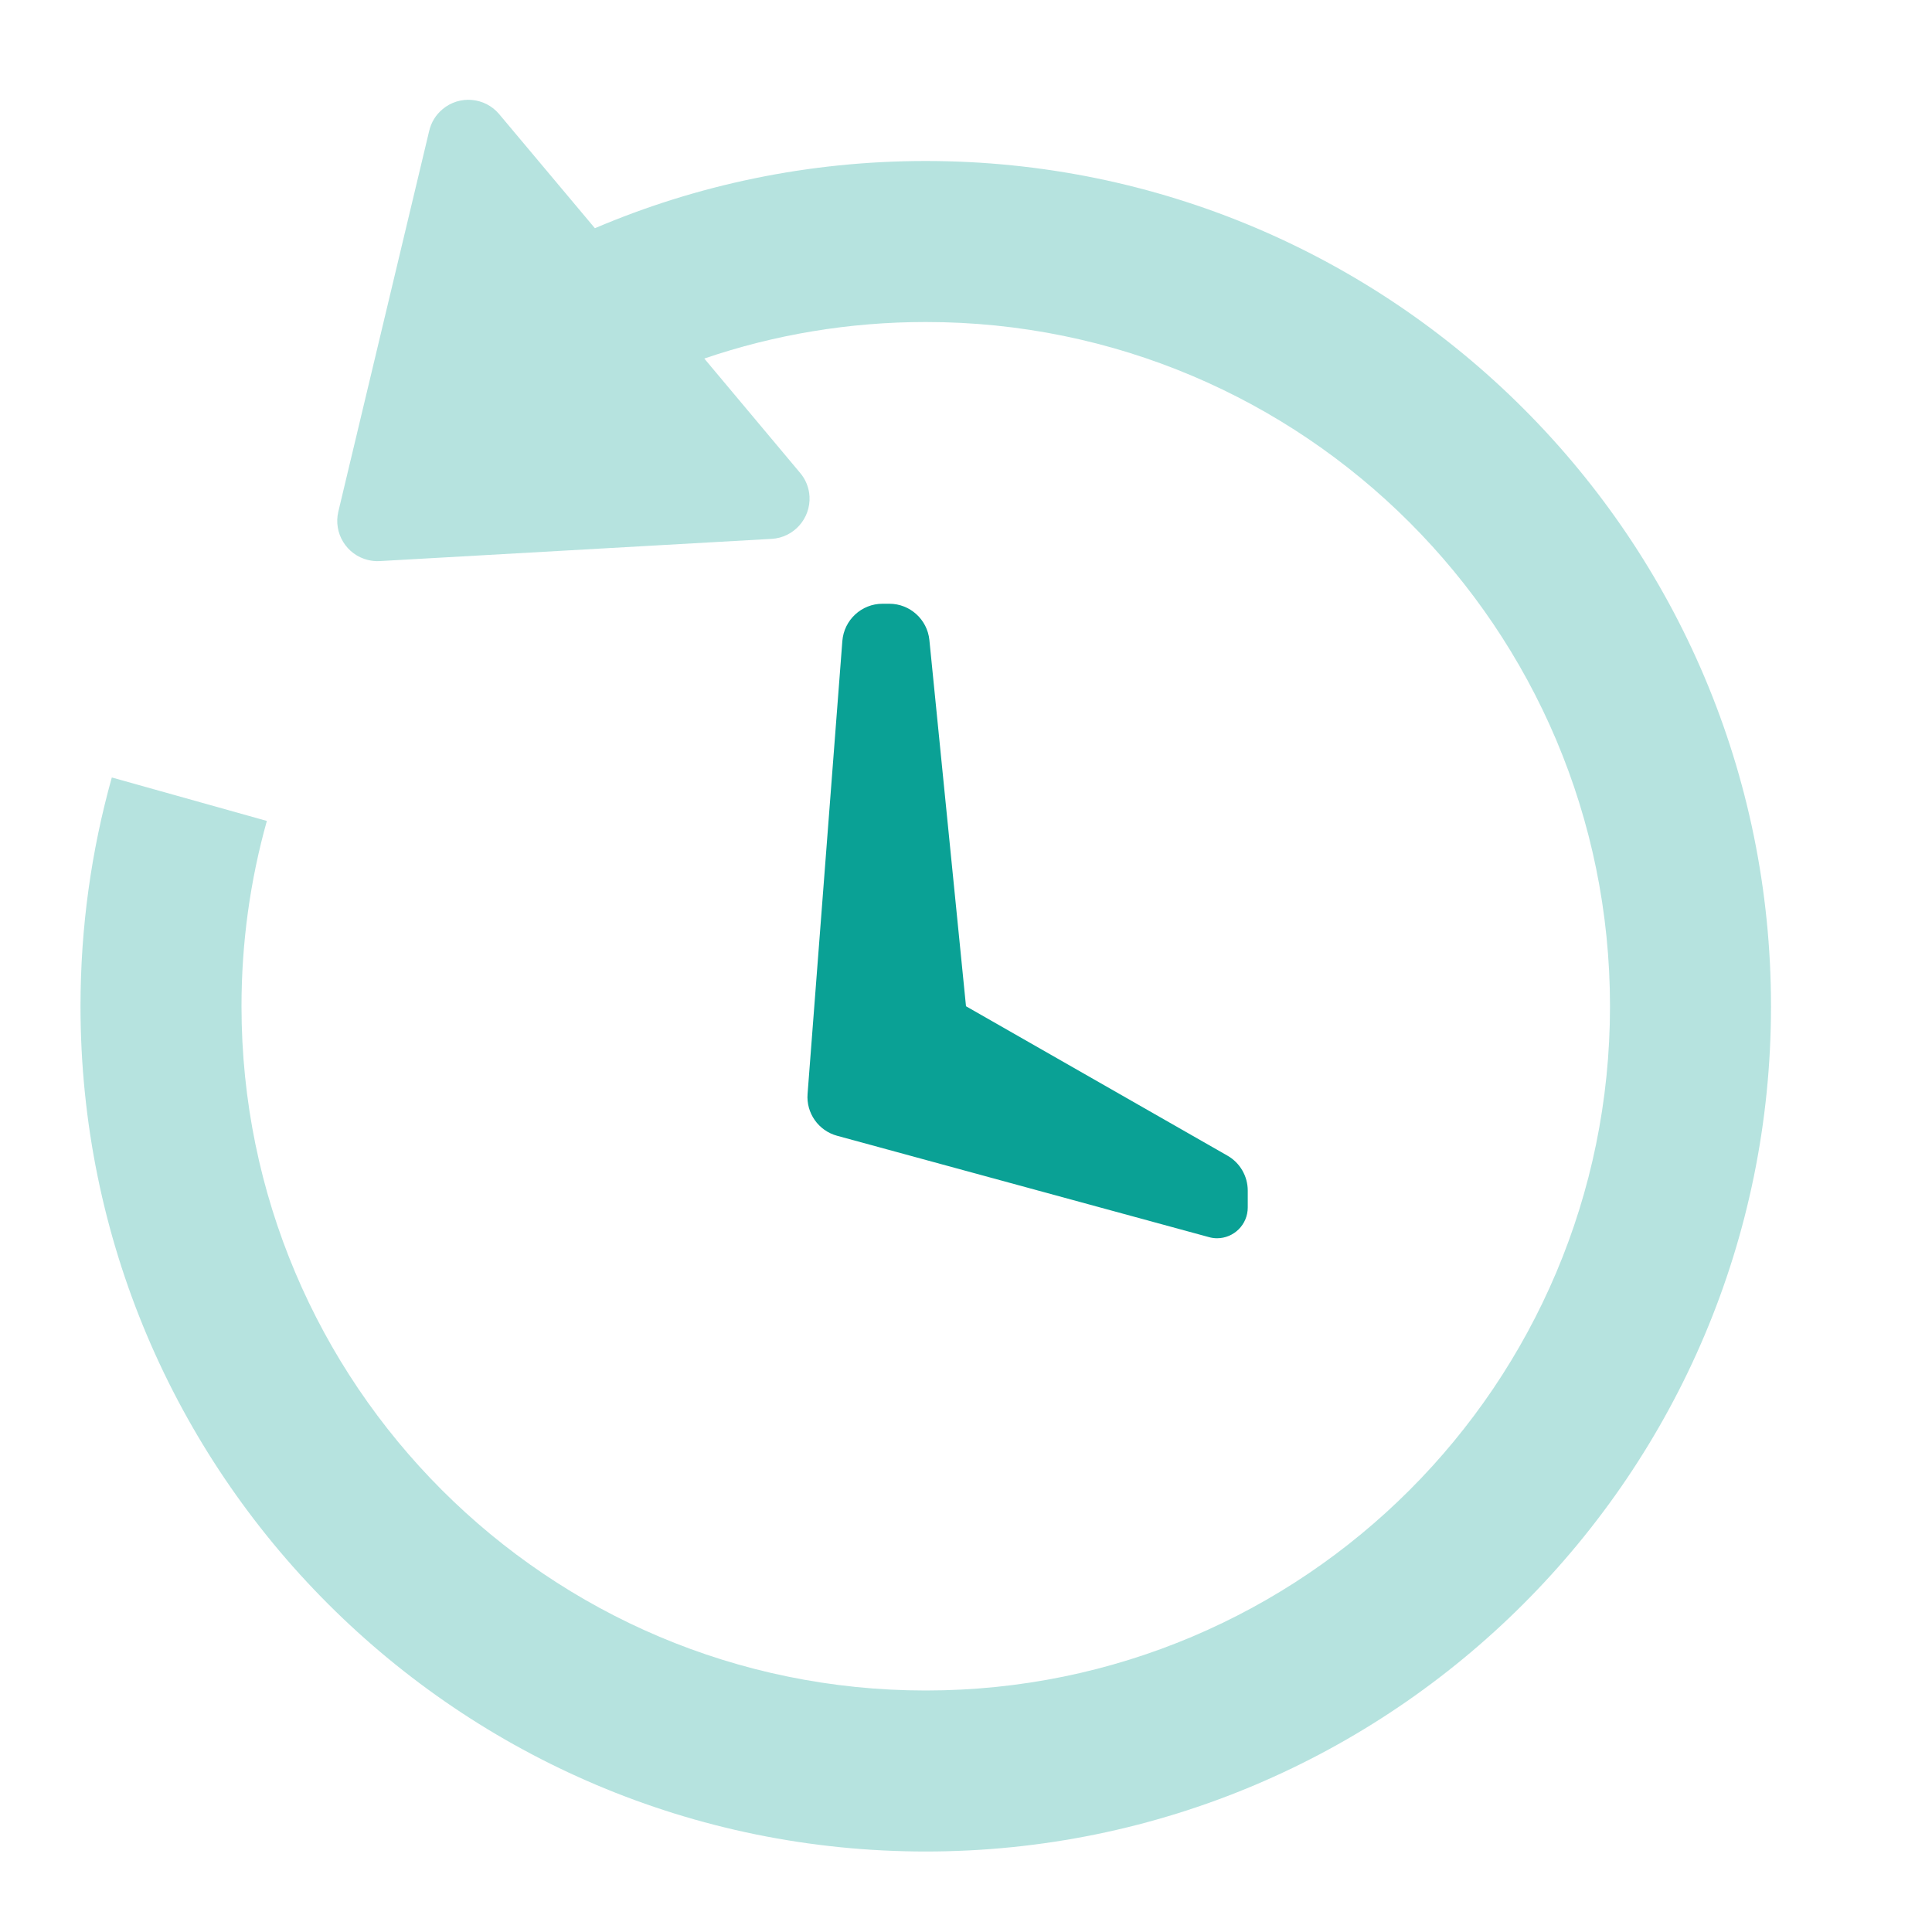
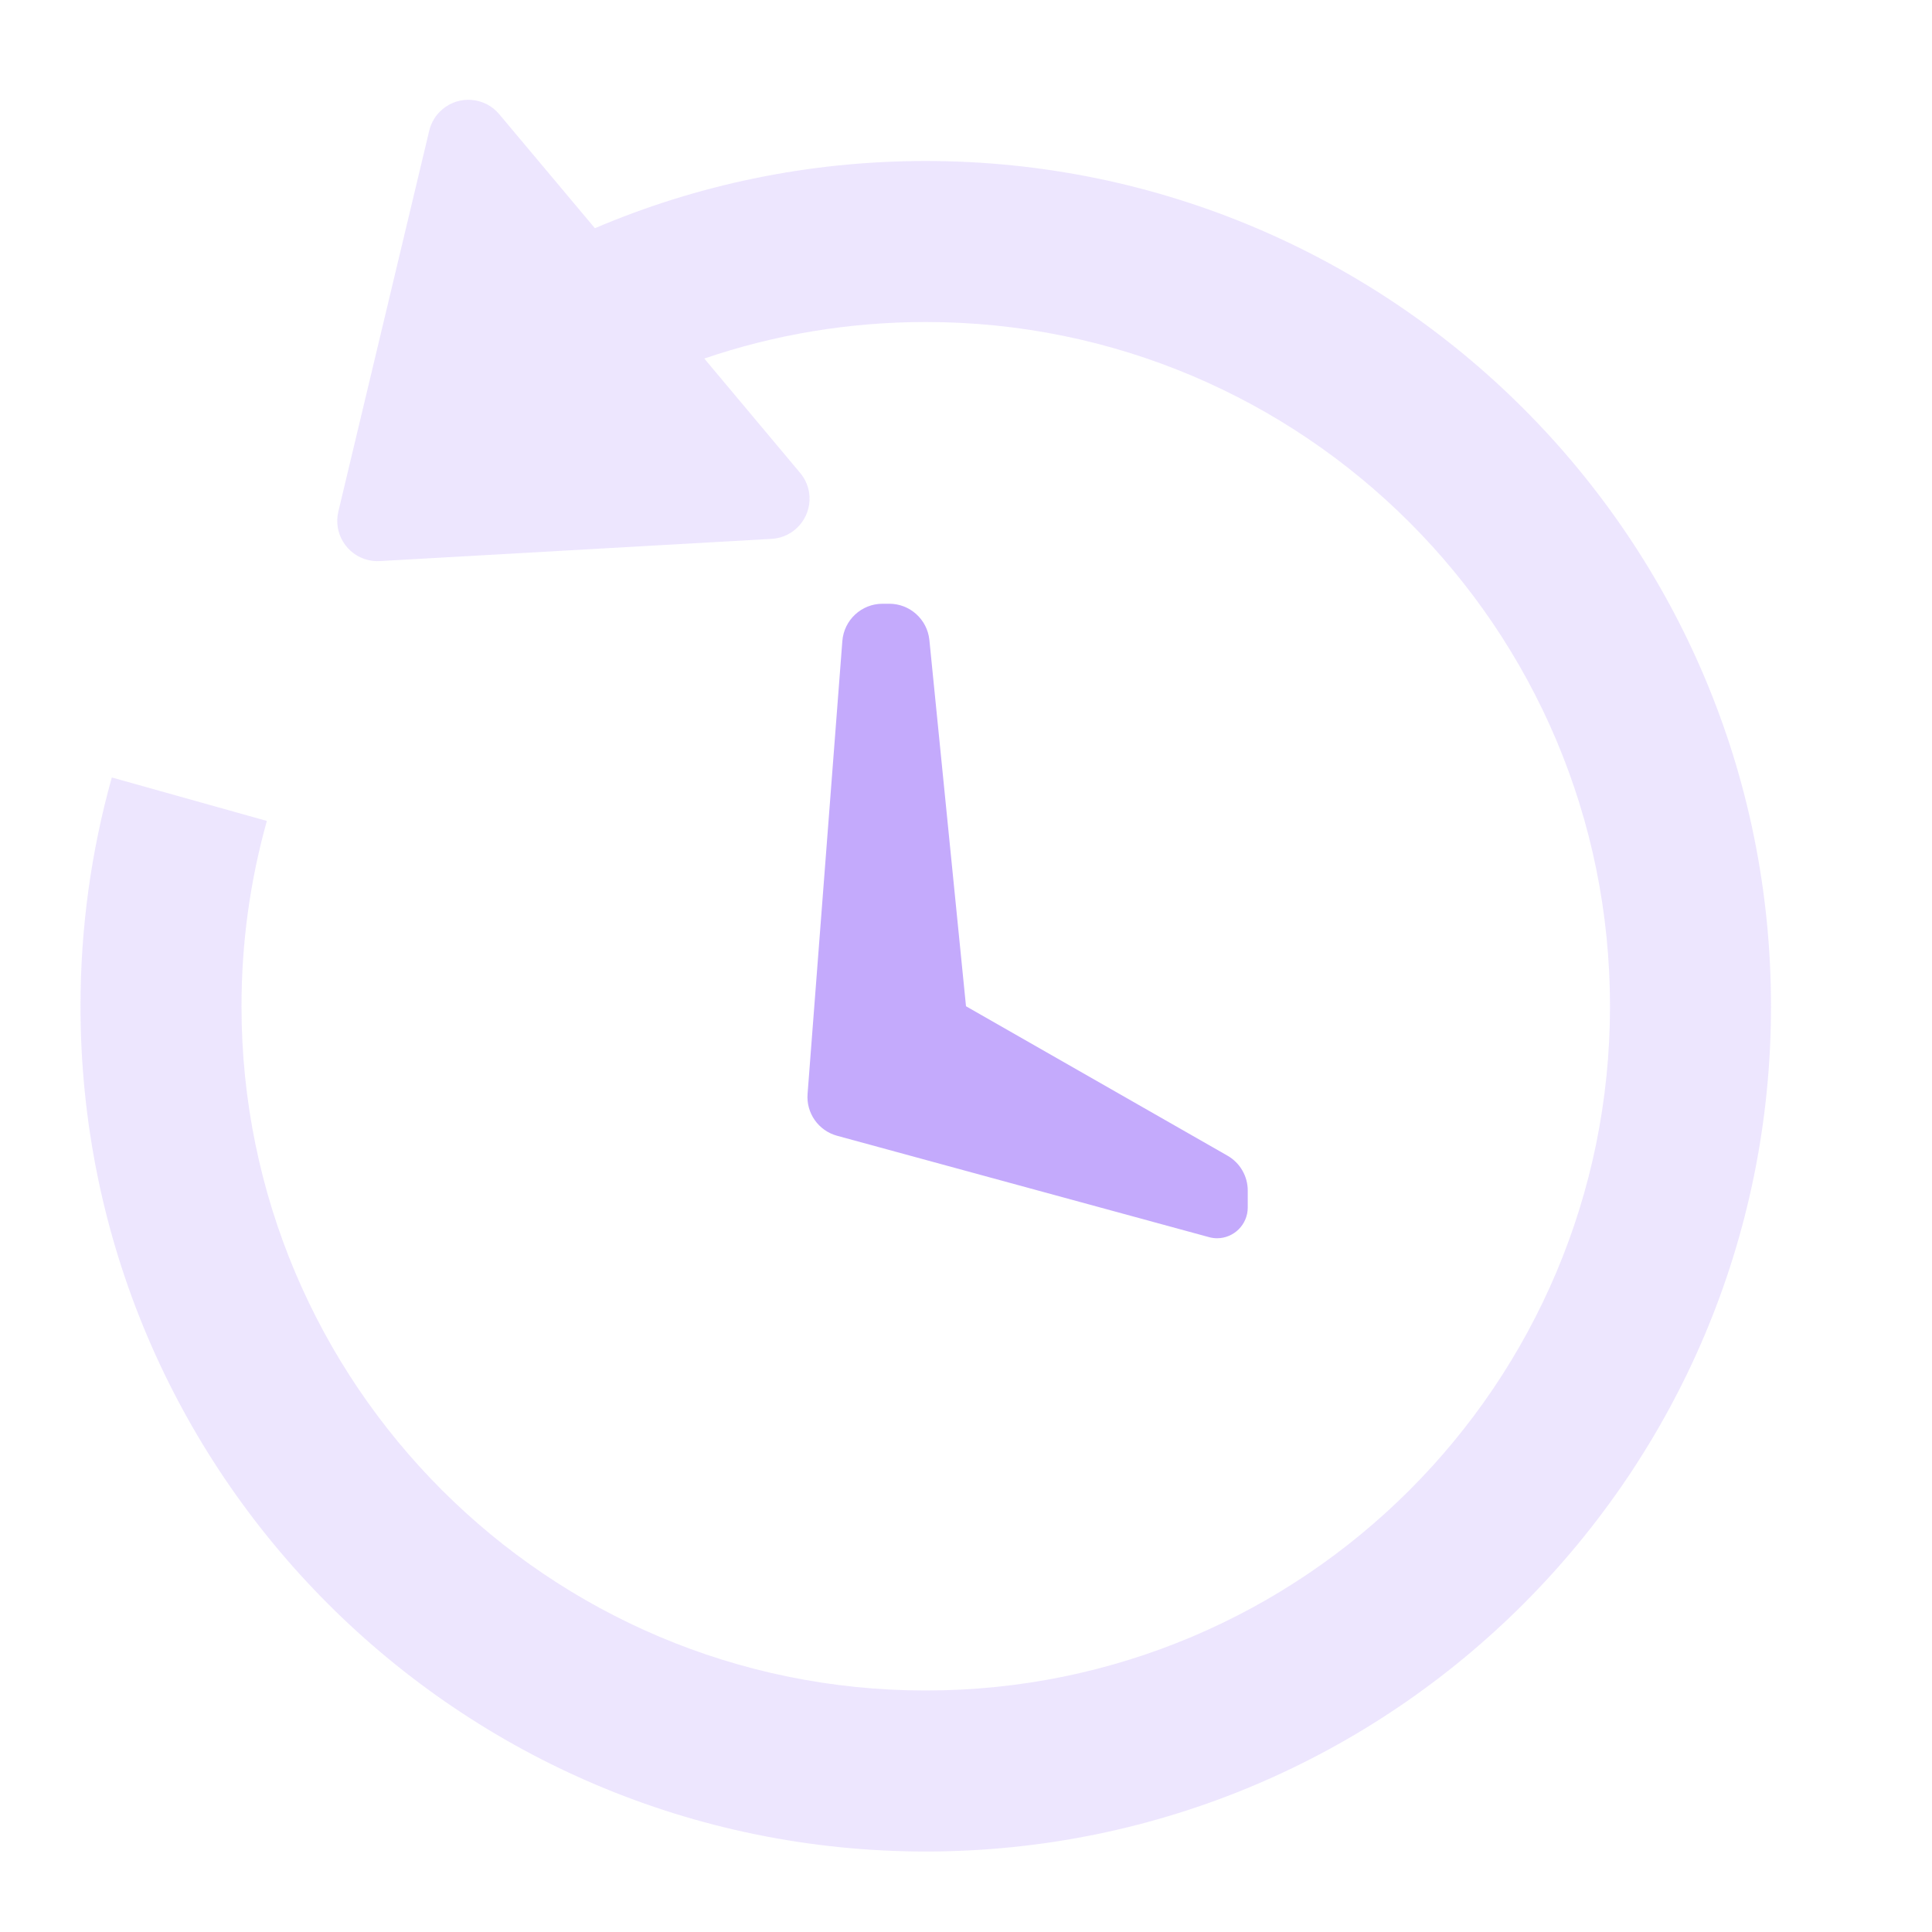
<svg xmlns="http://www.w3.org/2000/svg" width="24px" height="24px" viewBox="0 0 24 24" version="1.1">
  <defs />
  <g id="Stockholm-icons-/-Code-/-Time-schedule" stroke="none" stroke-width="1" fill="none" fill-rule="evenodd">
    <rect id="bound" x="0" y="0" width="24" height="24" />
-     <path d="M10.963,7.5 L11.048,7.5 C11.304,7.5 11.519,7.695 11.545,7.95 L12,12.5 L15.248,14.356 C15.404,14.445 15.5,14.611 15.5,14.79 L15.5,15 C15.5,15.211 15.329,15.382 15.118,15.382 C15.084,15.382 15.05,15.377 15.018,15.368 L10.399,14.109 C10.167,14.046 10.013,13.827 10.032,13.588 L10.464,7.962 C10.485,7.701 10.702,7.5 10.963,7.5 Z" id="Path-107" fill="#0aa195" />
-     <path d="M7.39,2.835 C8.652,2.297 10.041,2 11.5,2 C17.299,2 22,6.701 22,12.5 C22,18.299 17.299,23 11.5,23 C5.701,23 1,18.299 1,12.5 C1,11.515 1.136,10.562 1.389,9.658 L3.315,10.198 C3.107,10.94 3,11.712 3,12.5 C3,17.194 6.806,21 11.5,21 C16.194,21 20,17.194 20,12.5 C20,7.806 16.194,4 11.5,4 C10.549,4 9.622,4.156 8.749,4.454 L9.939,5.874 C10.009,5.956 10.05,6.059 10.056,6.167 C10.071,6.442 9.86,6.679 9.585,6.694 L4.718,6.97 C4.669,6.973 4.621,6.968 4.573,6.957 C4.305,6.893 4.139,6.623 4.203,6.355 L5.332,1.624 C5.357,1.519 5.414,1.426 5.497,1.357 C5.708,1.179 6.024,1.207 6.201,1.418 L7.39,2.835 Z" id="Combined-Shape" fill="#0aa195" opacity="0.3" />
+     <path d="M10.963,7.5 L11.048,7.5 C11.304,7.5 11.519,7.695 11.545,7.95 L12,12.5 L15.248,14.356 C15.404,14.445 15.5,14.611 15.5,14.79 L15.5,15 C15.5,15.211 15.329,15.382 15.118,15.382 C15.084,15.382 15.05,15.377 15.018,15.368 L10.399,14.109 C10.167,14.046 10.013,13.827 10.032,13.588 L10.464,7.962 C10.485,7.701 10.702,7.5 10.963,7.5 Z" id="Path-107" fill="#c4aafc" />
+     <path d="M7.39,2.835 C8.652,2.297 10.041,2 11.5,2 C17.299,2 22,6.701 22,12.5 C22,18.299 17.299,23 11.5,23 C5.701,23 1,18.299 1,12.5 C1,11.515 1.136,10.562 1.389,9.658 L3.315,10.198 C3.107,10.94 3,11.712 3,12.5 C3,17.194 6.806,21 11.5,21 C16.194,21 20,17.194 20,12.5 C20,7.806 16.194,4 11.5,4 C10.549,4 9.622,4.156 8.749,4.454 L9.939,5.874 C10.009,5.956 10.05,6.059 10.056,6.167 C10.071,6.442 9.86,6.679 9.585,6.694 L4.718,6.97 C4.669,6.973 4.621,6.968 4.573,6.957 C4.305,6.893 4.139,6.623 4.203,6.355 L5.332,1.624 C5.357,1.519 5.414,1.426 5.497,1.357 C5.708,1.179 6.024,1.207 6.201,1.418 L7.39,2.835 Z" id="Combined-Shape" fill="#c4aafc" opacity="0.3" />
  </g>
</svg>
